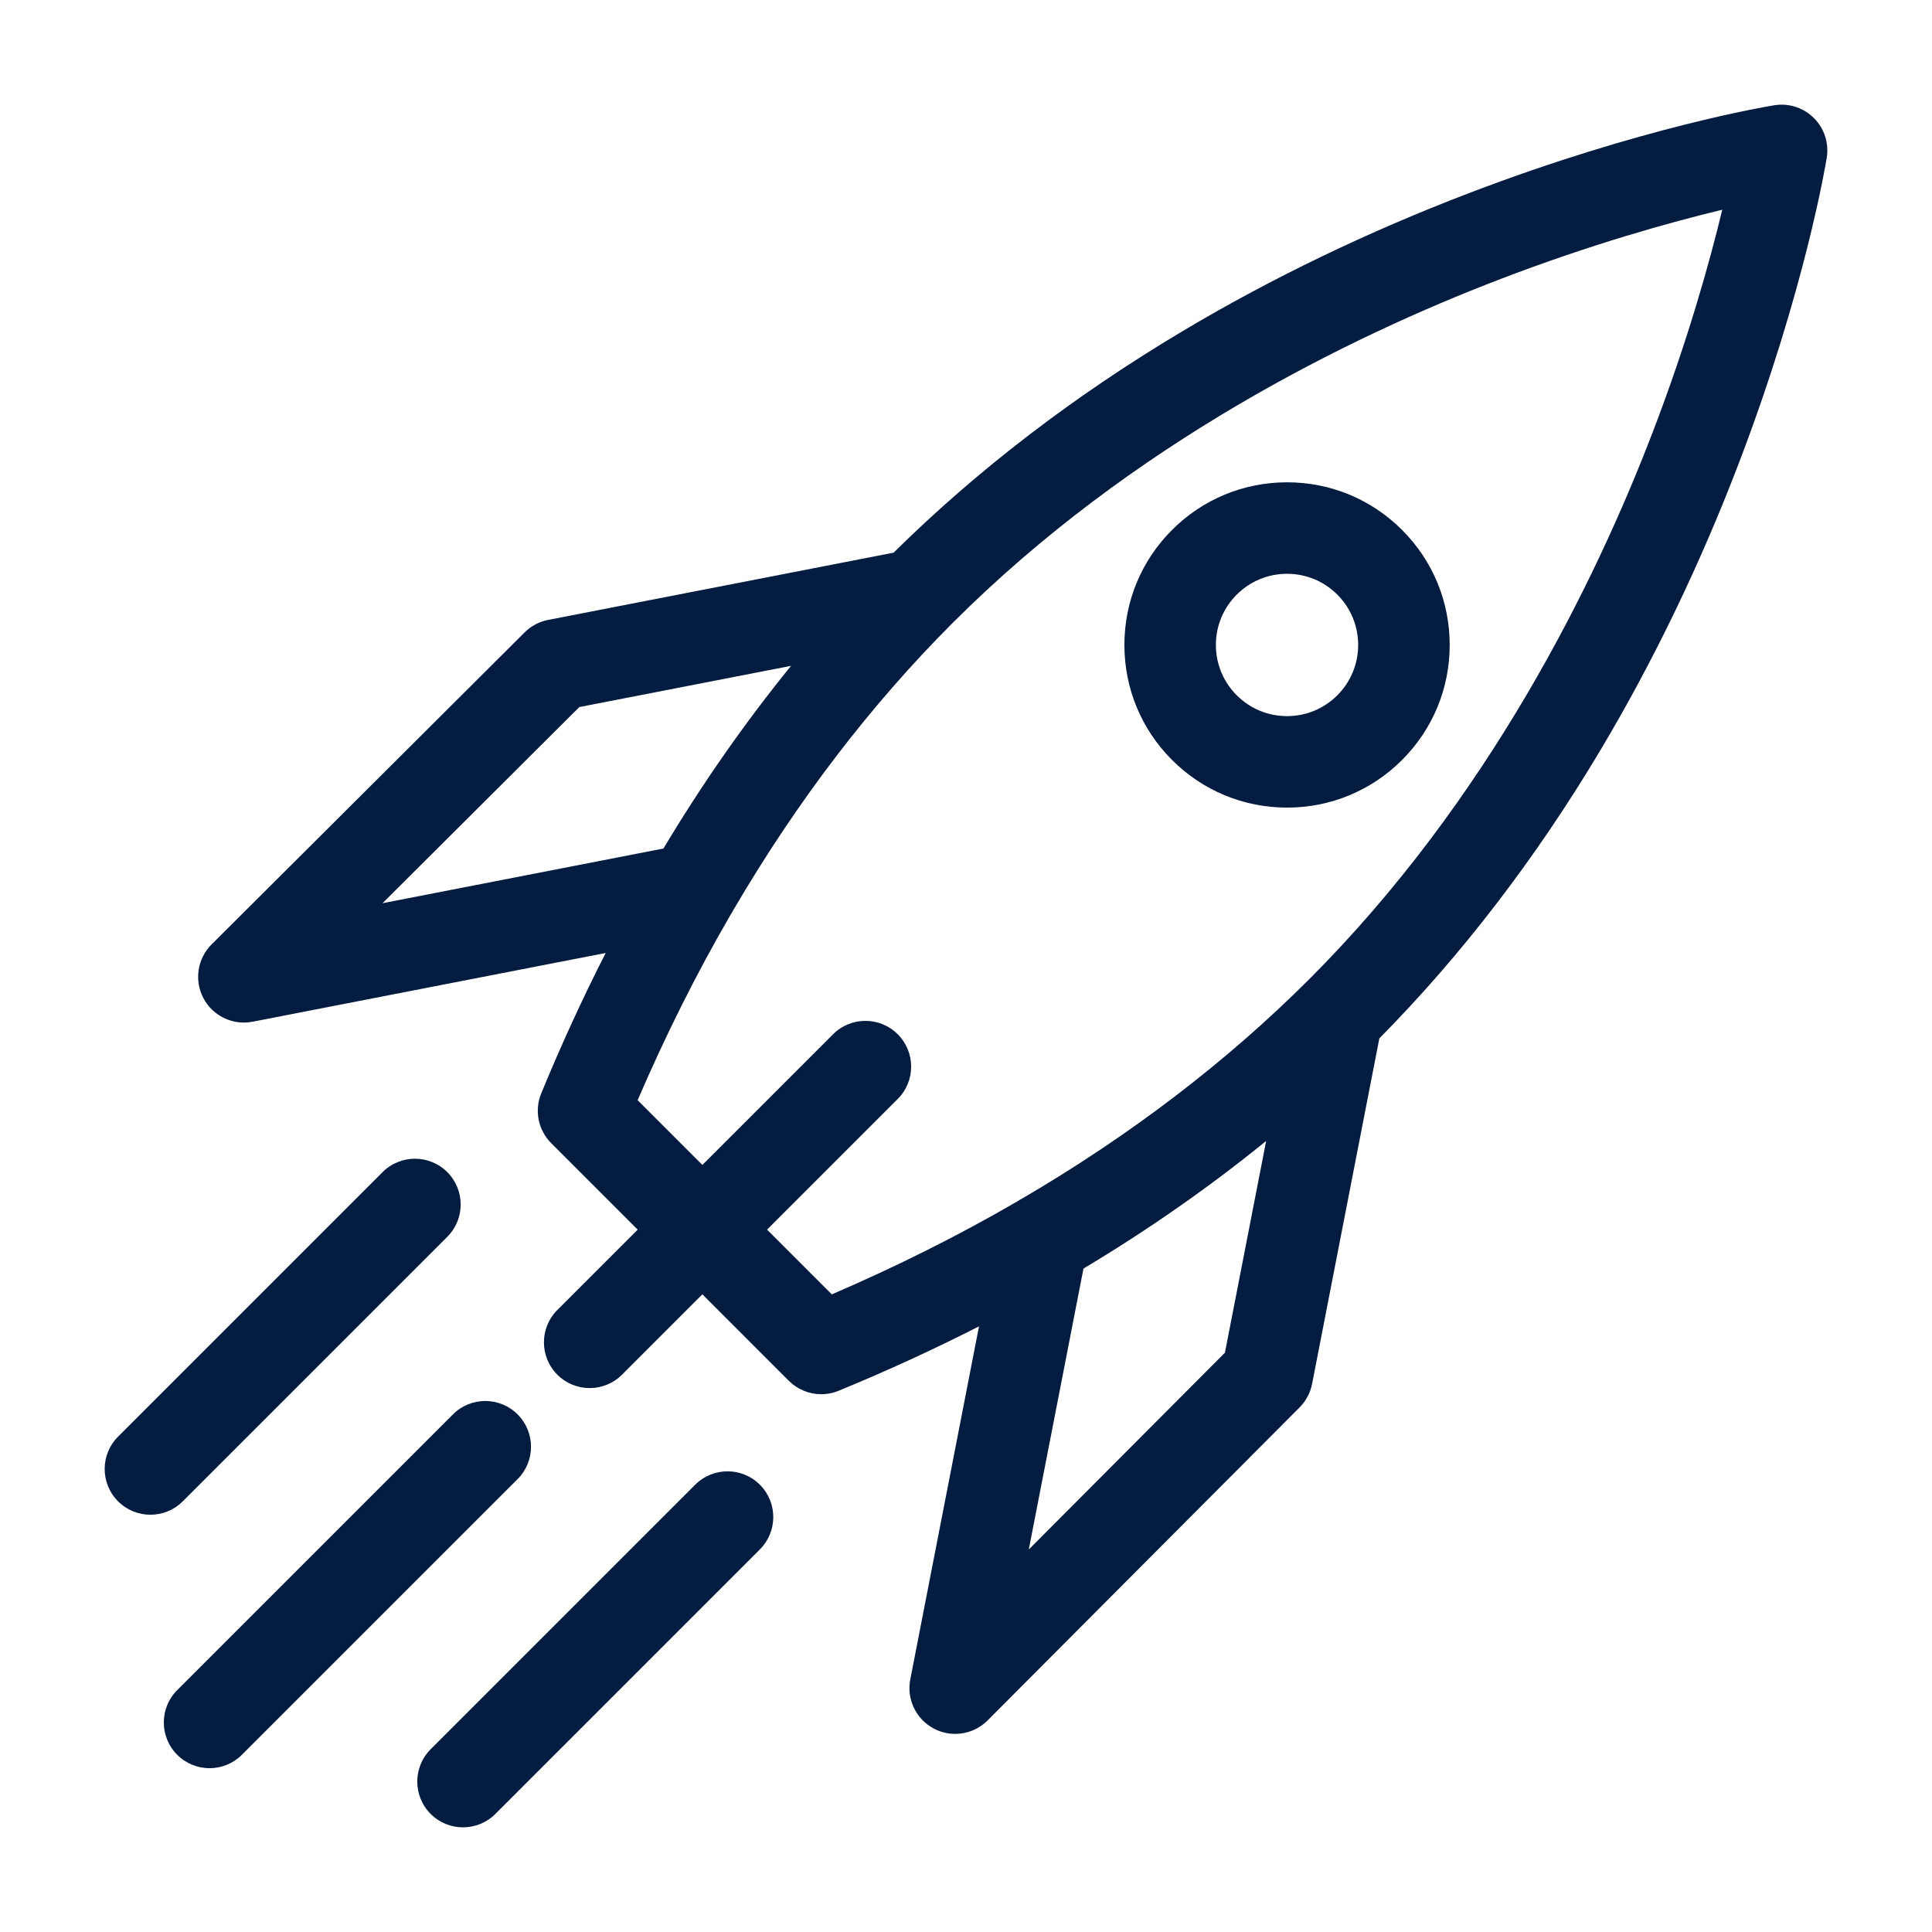
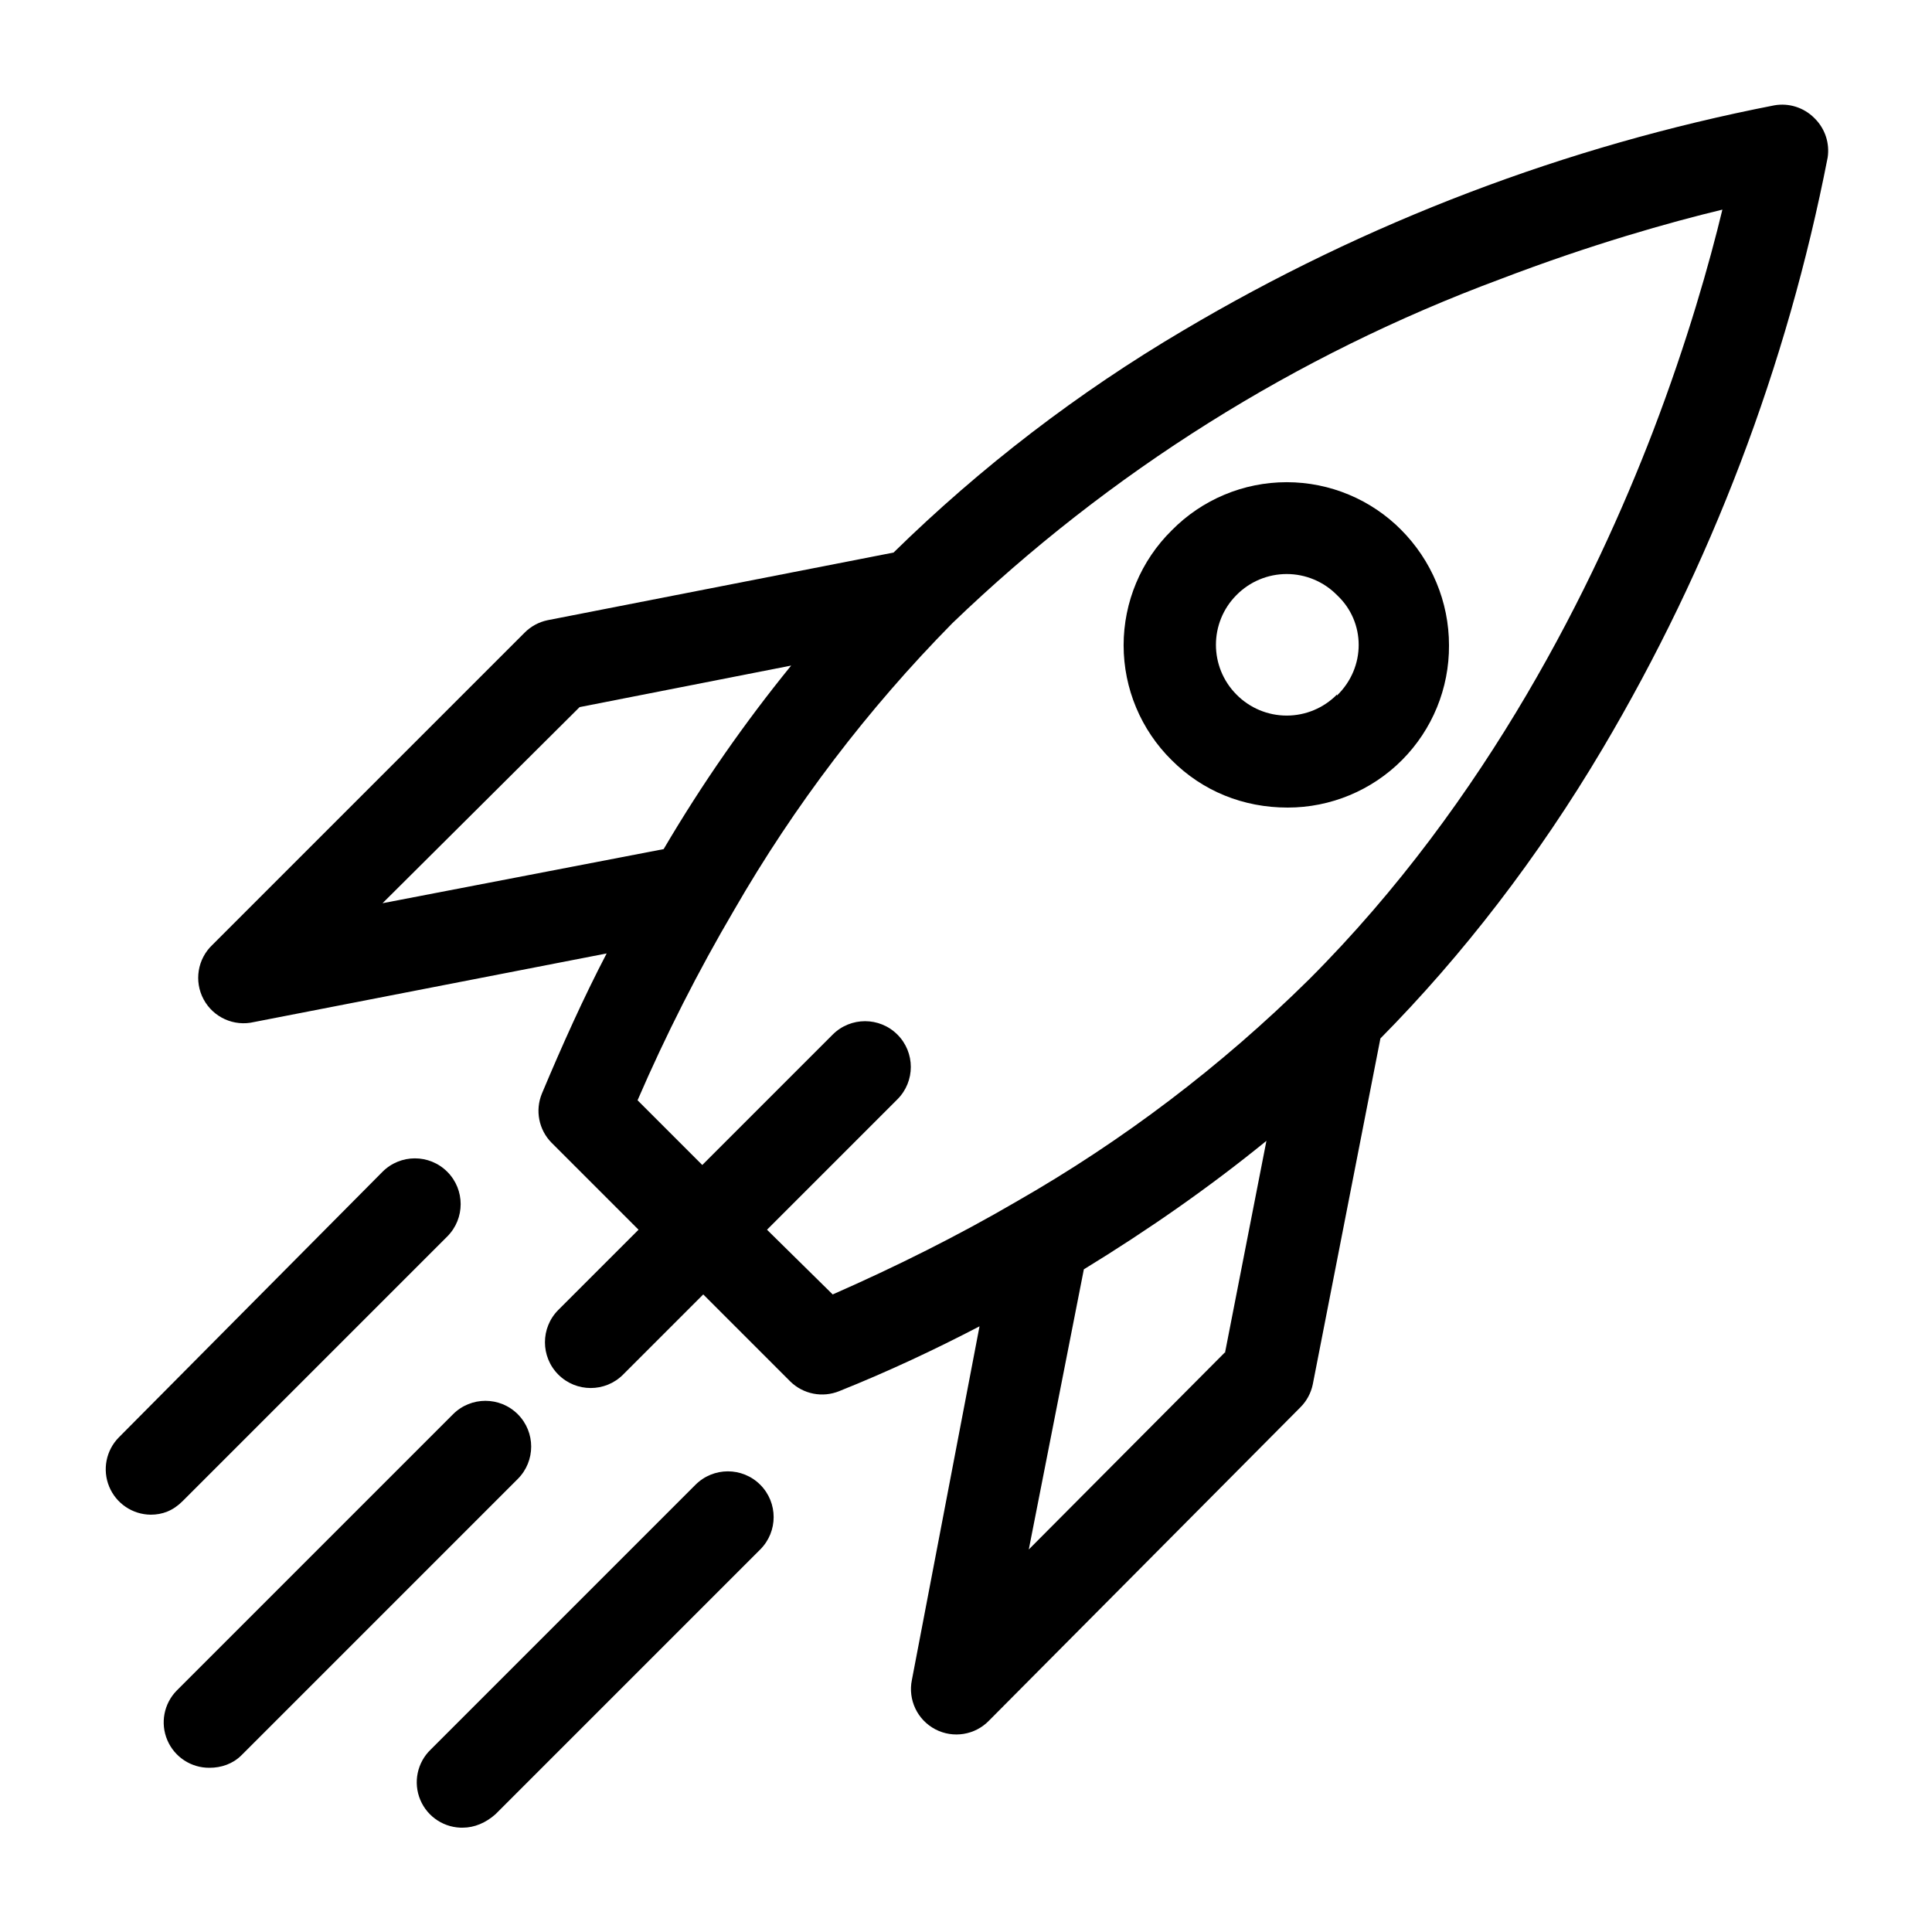
- <svg xmlns="http://www.w3.org/2000/svg" enable-background="new 0 0 800 800" height="800px" id="GUIDE" version="1.1" viewBox="0 0 800 800" width="800px" xml:space="preserve">
-   <path d="M580.562,219.439c-12.721-12.723-29.637-19.728-47.623-19.728c-17.987,0-34.903,7.005-47.625,19.728  c-12.72,12.72-19.725,29.634-19.725,47.621c0,17.99,7.005,34.904,19.725,47.625c12.722,12.721,29.633,19.723,47.618,19.726  c0.007,0,0.007,0,0.007,0c17.986,0,34.902-7.005,47.623-19.726c12.721-12.723,19.726-29.636,19.726-47.625  C600.286,249.073,593.281,232.16,580.562,219.439z M553.771,287.895c-5.566,5.568-12.96,8.636-20.834,8.636l0,0  c-7.872-0.002-15.271-3.068-20.834-8.636c-5.566-5.562-8.633-12.96-8.633-20.834c0-7.868,3.065-15.269,8.633-20.834  c5.563-5.565,12.967-8.63,20.834-8.63c7.868,0,15.268,3.063,20.834,8.63C565.263,257.715,565.263,276.407,553.771,287.895z" fill="#041C3F" />
-   <g>
-     <path d="M62.282,627.218c-4.847,0-9.693-1.847-13.392-5.546c-7.398-7.397-7.398-19.395,0-26.79L158.42,485.35   c7.398-7.397,19.392-7.397,26.79,0s7.398,19.395,0,26.792L75.676,621.672C71.978,625.371,67.131,627.218,62.282,627.218z" fill="#041C3F" />
-   </g>
-   <g>
-     <path d="M86.774,732.172c-4.85,0-9.696-1.85-13.395-5.549c-7.398-7.397-7.398-19.389,0-26.786L187.545,585.67   c7.398-7.398,19.392-7.398,26.787,0c7.398,7.398,7.398,19.393,0,26.79L100.168,726.623C96.47,730.322,91.62,732.172,86.774,732.172   z" fill="#041C3F" />
-   </g>
-   <g>
-     <path d="M191.725,756.661c-4.849,0-9.696-1.847-13.395-5.546c-7.398-7.397-7.398-19.393,0-26.789L287.863,614.79   c7.396-7.394,19.392-7.396,26.787,0c7.398,7.397,7.398,19.395,0,26.793L205.12,751.115   C201.421,754.813,196.574,756.661,191.725,756.661z" fill="#041C3F" />
-   </g>
-   <path d="M751.113,48.891c-4.302-4.3-10.409-6.278-16.403-5.311c-2.202,0.357-54.705,8.98-126.25,36.316  c-41.974,16.034-81.85,35.237-118.529,57.076c-45.039,26.814-85.356,57.721-119.899,91.871l-143.055,27.85  c-3.693,0.718-7.086,2.524-9.753,5.177L87.618,391.06c-5.907,5.886-7.267,14.938-3.36,22.301c3.33,6.27,9.818,10.059,16.725,10.059  c1.202,0,2.415-0.114,3.628-0.347l146.185-28.463c-9.516,18.672-18.419,38.055-26.683,58.144  c-2.904,7.072-1.279,15.194,4.125,20.603l35.811,35.811l-33.27,33.27c-7.398,7.398-7.398,19.39,0,26.787  c3.699,3.699,8.545,5.549,13.397,5.549c4.847,0,9.693-1.85,13.392-5.546l33.27-33.271l35.811,35.813  c3.625,3.619,8.469,5.548,13.4,5.548c2.423,0,4.871-0.467,7.199-1.426c20.091-8.262,39.475-17.165,58.141-26.678l-28.455,146.186  c-1.593,8.183,2.35,16.443,9.709,20.352c2.806,1.488,5.852,2.213,8.879,2.213c4.917,0,9.778-1.918,13.417-5.573l129.188-129.604  c2.656-2.663,4.459-6.061,5.181-9.753l27.845-143.055c34.148-34.547,65.06-74.859,91.876-119.901  c21.834-36.683,41.04-76.558,57.077-118.529c27.33-71.551,35.958-124.048,36.313-126.25  C757.386,59.292,755.407,53.188,751.113,48.891z M158.393,374.001l81.489-81.224l87.674-17.069  c-19.015,23.391-36.655,48.634-52.847,75.648L158.393,374.001z M507.219,560.121l-81.222,81.489l22.643-116.316  c27.021-16.192,52.259-33.83,75.648-52.848L507.219,560.121z M684.359,178.936c-23.915,62.371-68.01,152.302-142.237,226.531  c-34.171,34.168-73.96,64.54-118.89,90.838c-0.804,0.401-1.585,0.854-2.322,1.366c-24.049,13.943-49.566,26.728-76.476,38.302  l-26.806-26.809l54.11-54.106c7.395-7.397,7.395-19.392,0-26.79c-7.398-7.397-19.392-7.396-26.79,0l-54.109,54.106l-26.806-26.809  c11.578-26.913,24.361-52.433,38.308-76.488c0.508-0.732,0.951-1.5,1.35-2.295c26.298-44.938,56.672-84.732,90.849-118.909  c74.225-74.225,164.156-118.319,226.527-142.235c37.897-14.537,70.522-23.601,92.09-28.797  C707.959,108.412,698.894,141.038,684.359,178.936z" fill="#041C3F" />
+ <svg xmlns="http://www.w3.org/2000/svg" viewBox="0 0 20 20" width="20" height="20">
+   <path d="M14.51 5.49a1.67 1.67 0 0 0-2.38 0 1.67 1.67 0 0 0 0 2.38c.32.32.74.49 1.2.49A1.67 1.67 0 0 0 15 6.68c0-.45-.18-.88-.5-1.2zm-.67 1.7a.73.73 0 0 1-1.04 0 .73.73 0 0 1 0-1.03.73.73 0 0 1 1.04 0c.3.28.3.75 0 1.04zM1.56 15.68a.47.47 0 0 1-.33-.8l2.73-2.75a.47.47 0 0 1 .67.67l-2.74 2.74c-.1.1-.21.14-.33.14zM2.17 18.3a.47.47 0 0 1-.34-.8l2.86-2.86a.47.47 0 1 1 .67.67L2.5 18.17c-.09.09-.21.13-.33.13zM4.8 18.92a.47.47 0 0 1-.34-.81l2.74-2.74a.47.47 0 0 1 .67.67l-2.74 2.74c-.1.09-.22.14-.34.14z" />
+   <path d="M18.78 1.22a.47.47 0 0 0-.41-.13 19.2 19.2 0 0 0-6.12 2.33 15.63 15.63 0 0 0-3 2.3l-3.58.7a.47.47 0 0 0-.24.13L2.2 9.78a.47.47 0 0 0 .43.8l3.65-.71c-.24.46-.46.95-.67 1.45a.47.47 0 0 0 .1.51l.9.9-.83.83a.47.47 0 1 0 .67.67l.83-.83.9.9a.47.47 0 0 0 .51.1c.5-.2.99-.43 1.45-.67l-.7 3.66a.47.47 0 0 0 .8.42l3.22-3.24a.47.47 0 0 0 .13-.24l.7-3.58c.85-.86 1.63-1.87 2.3-3a19.22 19.22 0 0 0 2.33-6.12.47.47 0 0 0-.13-.4zM3.96 9.35L6 7.32l2.19-.43c-.48.59-.92 1.22-1.32 1.9l-2.91.56zM12.68 14l-2.03 2.04.57-2.9c.67-.41 1.3-.85 1.89-1.33l-.43 2.2zm4.43-9.53c-.6 1.56-1.7 3.81-3.56 5.67a14.65 14.65 0 0 1-3.03 2.3c-.6.35-1.24.67-1.9.96l-.68-.67 1.35-1.35a.47.47 0 0 0-.67-.67l-1.35 1.35-.67-.67a17.95 17.95 0 0 1 1-1.97 14.64 14.64 0 0 1 2.26-2.97 16.42 16.42 0 0 1 5.67-3.56c.94-.36 1.76-.59 2.3-.72-.13.54-.36 1.36-.72 2.3z" />
</svg>
